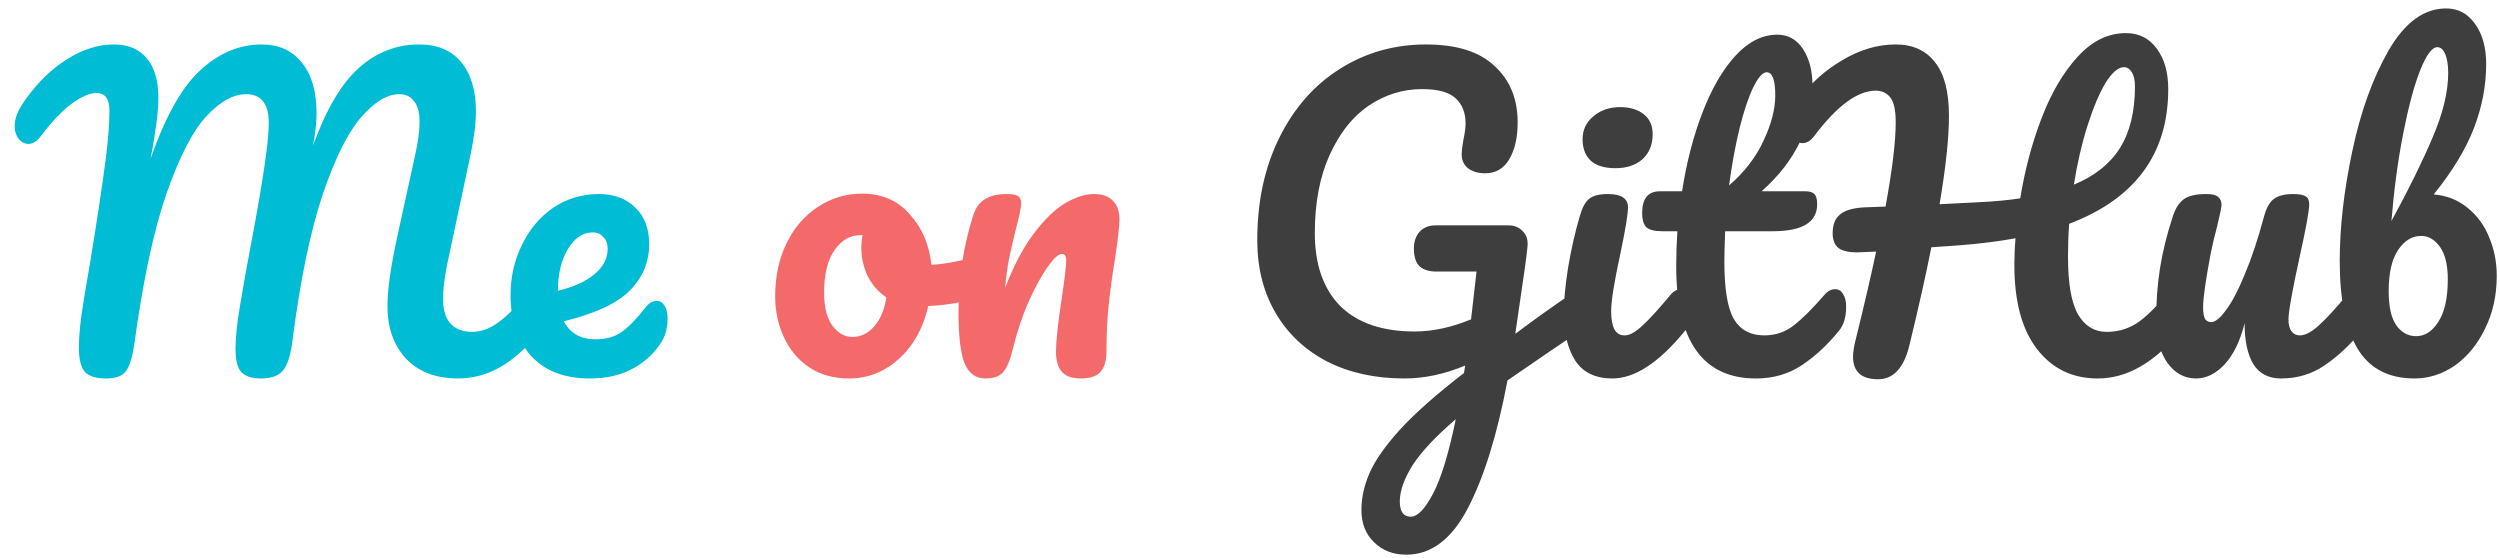
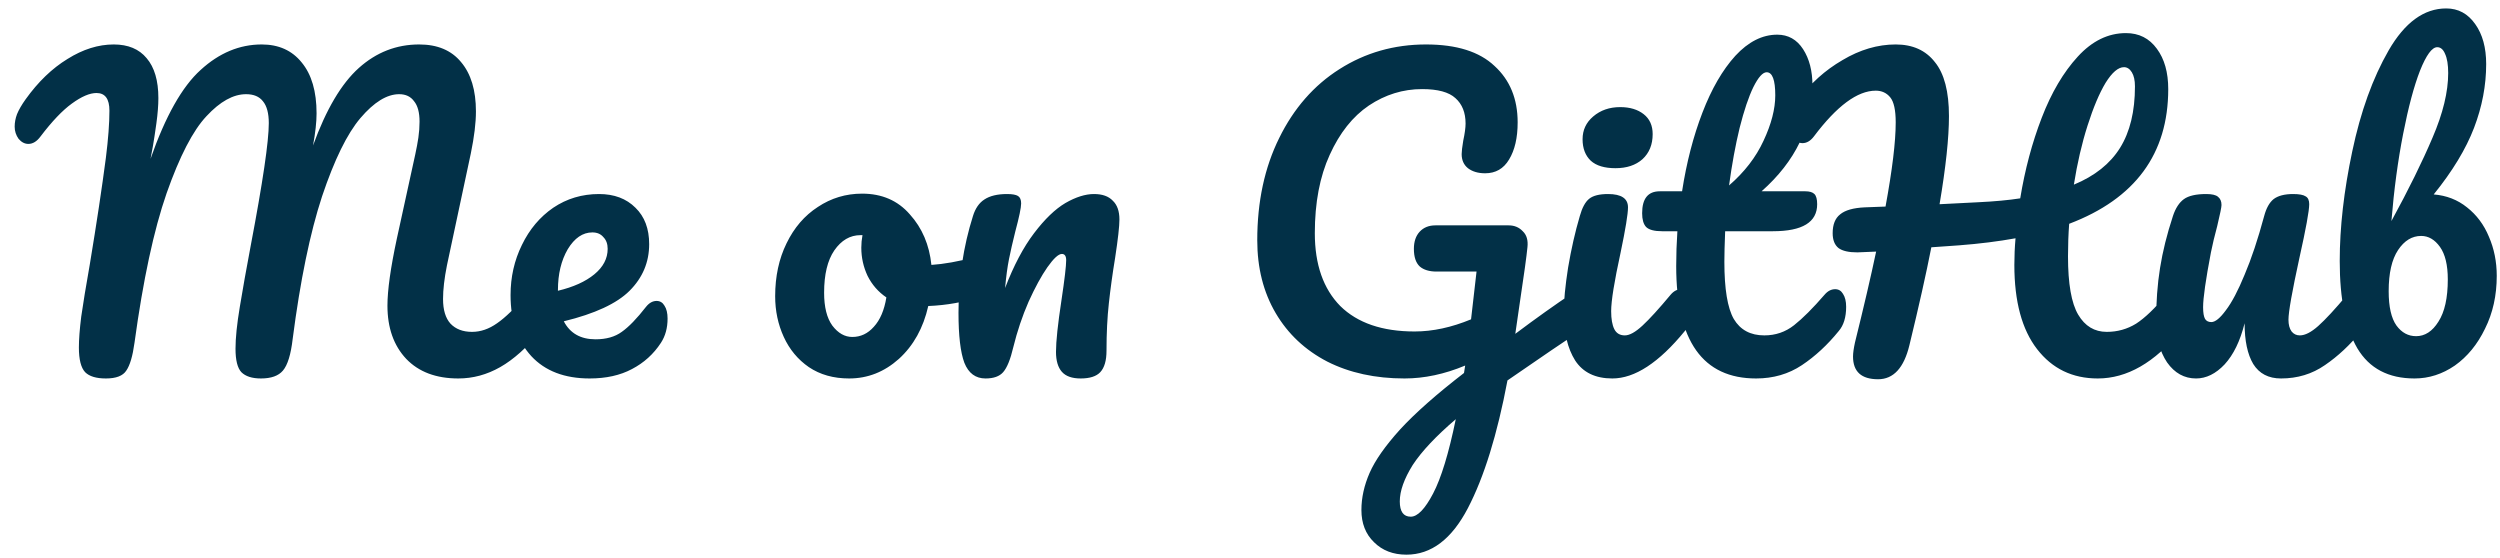
<svg xmlns="http://www.w3.org/2000/svg" width="166" height="37" viewBox="0 0 166 37" fill="none">
-   <path d="M7.032 25.13C6.391 25.13 5.931 24.991 5.654 24.714C5.377 24.419 5.238 23.873 5.238 23.076C5.238 22.539 5.29 21.854 5.394 21.022C5.515 20.173 5.706 19.011 5.966 17.538C6.417 14.817 6.772 12.459 7.032 10.466C7.188 9.218 7.266 8.178 7.266 7.346C7.266 6.566 6.98 6.176 6.408 6.176C5.957 6.176 5.411 6.41 4.77 6.878C4.146 7.329 3.453 8.057 2.69 9.062C2.447 9.391 2.179 9.556 1.884 9.556C1.641 9.556 1.425 9.443 1.234 9.218C1.061 8.975 0.974 8.707 0.974 8.412C0.974 8.135 1.026 7.857 1.13 7.58C1.251 7.285 1.442 6.956 1.702 6.592C2.534 5.431 3.461 4.538 4.484 3.914C5.507 3.273 6.529 2.952 7.552 2.952C8.505 2.952 9.233 3.255 9.736 3.862C10.256 4.469 10.516 5.353 10.516 6.514C10.516 6.982 10.473 7.537 10.386 8.178C10.299 8.802 10.221 9.313 10.152 9.712C10.083 10.111 10.031 10.388 9.996 10.544C10.984 7.719 12.093 5.751 13.324 4.642C14.555 3.515 15.907 2.952 17.38 2.952C18.507 2.952 19.391 3.351 20.032 4.148C20.691 4.945 21.02 6.072 21.02 7.528C21.02 8.1 20.942 8.811 20.786 9.66C21.653 7.268 22.667 5.552 23.828 4.512C24.989 3.472 26.324 2.952 27.832 2.952C29.045 2.952 29.973 3.342 30.614 4.122C31.273 4.902 31.602 5.994 31.602 7.398C31.602 8.161 31.489 9.088 31.264 10.18L29.678 17.616C29.505 18.483 29.418 19.228 29.418 19.852C29.418 20.58 29.583 21.126 29.912 21.49C30.259 21.854 30.735 22.036 31.342 22.036C31.914 22.036 32.469 21.845 33.006 21.464C33.561 21.083 34.211 20.45 34.956 19.566C35.164 19.323 35.398 19.202 35.658 19.202C35.883 19.202 36.057 19.306 36.178 19.514C36.317 19.722 36.386 20.008 36.386 20.372C36.386 21.048 36.221 21.585 35.892 21.984C34.991 23.076 34.098 23.873 33.214 24.376C32.33 24.879 31.403 25.13 30.432 25.13C28.959 25.13 27.806 24.697 26.974 23.83C26.142 22.946 25.726 21.767 25.726 20.294C25.726 19.271 25.934 17.789 26.35 15.848L27.39 11.09C27.425 10.934 27.485 10.657 27.572 10.258C27.659 9.859 27.728 9.487 27.78 9.14C27.832 8.776 27.858 8.421 27.858 8.074C27.858 7.467 27.737 7.017 27.494 6.722C27.269 6.41 26.939 6.254 26.506 6.254C25.691 6.254 24.833 6.783 23.932 7.84C23.048 8.88 22.199 10.613 21.384 13.04C20.587 15.467 19.937 18.621 19.434 22.504C19.313 23.544 19.096 24.246 18.784 24.61C18.489 24.957 18.004 25.13 17.328 25.13C16.739 25.13 16.305 24.991 16.028 24.714C15.768 24.437 15.638 23.917 15.638 23.154C15.638 22.443 15.733 21.516 15.924 20.372C16.115 19.211 16.357 17.85 16.652 16.29C17.449 12.095 17.848 9.391 17.848 8.178C17.848 7.519 17.718 7.034 17.458 6.722C17.215 6.41 16.843 6.254 16.34 6.254C15.491 6.254 14.615 6.739 13.714 7.71C12.813 8.663 11.929 10.371 11.062 12.832C10.213 15.276 9.502 18.587 8.93 22.764C8.809 23.648 8.627 24.263 8.384 24.61C8.159 24.957 7.708 25.13 7.032 25.13ZM43.599 19.982C43.824 19.982 43.998 20.086 44.119 20.294C44.258 20.502 44.327 20.788 44.327 21.152C44.327 21.776 44.18 22.313 43.885 22.764C43.4 23.509 42.758 24.09 41.961 24.506C41.181 24.922 40.245 25.13 39.153 25.13C37.489 25.13 36.198 24.636 35.279 23.648C34.36 22.643 33.901 21.291 33.901 19.592C33.901 18.396 34.152 17.287 34.655 16.264C35.158 15.224 35.851 14.401 36.735 13.794C37.636 13.187 38.65 12.884 39.777 12.884C40.782 12.884 41.588 13.187 42.195 13.794C42.802 14.383 43.105 15.189 43.105 16.212C43.105 17.408 42.672 18.439 41.805 19.306C40.956 20.155 39.5 20.831 37.437 21.334C37.853 22.131 38.555 22.53 39.543 22.53C40.254 22.53 40.834 22.365 41.285 22.036C41.753 21.707 42.29 21.152 42.897 20.372C43.105 20.112 43.339 19.982 43.599 19.982ZM39.335 15.432C38.694 15.432 38.148 15.805 37.697 16.55C37.264 17.295 37.047 18.197 37.047 19.254V19.306C38.07 19.063 38.876 18.699 39.465 18.214C40.054 17.729 40.349 17.165 40.349 16.524C40.349 16.195 40.254 15.935 40.063 15.744C39.89 15.536 39.647 15.432 39.335 15.432Z" fill="#00BCD4" />
-   <path d="M65.121 17.018C65.347 17.018 65.52 17.131 65.641 17.356C65.763 17.581 65.823 17.867 65.823 18.214C65.823 19.046 65.572 19.54 65.069 19.696C64.029 20.06 62.885 20.268 61.637 20.32C61.308 21.776 60.658 22.946 59.687 23.83C58.717 24.697 57.616 25.13 56.385 25.13C55.345 25.13 54.453 24.879 53.707 24.376C52.979 23.873 52.425 23.206 52.043 22.374C51.662 21.542 51.471 20.641 51.471 19.67C51.471 18.353 51.723 17.183 52.225 16.16C52.728 15.12 53.421 14.314 54.305 13.742C55.189 13.153 56.169 12.858 57.243 12.858C58.561 12.858 59.618 13.317 60.415 14.236C61.23 15.137 61.707 16.255 61.845 17.59C62.66 17.538 63.631 17.365 64.757 17.07C64.896 17.035 65.017 17.018 65.121 17.018ZM56.593 22.374C57.148 22.374 57.625 22.149 58.023 21.698C58.439 21.247 58.717 20.597 58.855 19.748C58.318 19.384 57.902 18.907 57.607 18.318C57.33 17.729 57.191 17.105 57.191 16.446C57.191 16.169 57.217 15.891 57.269 15.614H57.139C56.446 15.614 55.865 15.952 55.397 16.628C54.947 17.287 54.721 18.223 54.721 19.436C54.721 20.389 54.903 21.117 55.267 21.62C55.649 22.123 56.091 22.374 56.593 22.374ZM65.438 25.13C64.779 25.13 64.311 24.783 64.034 24.09C63.774 23.397 63.644 22.287 63.644 20.762C63.644 18.509 63.964 16.368 64.606 14.34C64.762 13.837 65.013 13.473 65.36 13.248C65.724 13.005 66.226 12.884 66.868 12.884C67.214 12.884 67.457 12.927 67.596 13.014C67.734 13.101 67.804 13.265 67.804 13.508C67.804 13.785 67.674 14.409 67.414 15.38C67.24 16.073 67.102 16.68 66.998 17.2C66.894 17.72 66.807 18.361 66.738 19.124C67.31 17.633 67.951 16.42 68.662 15.484C69.372 14.548 70.066 13.881 70.742 13.482C71.435 13.083 72.068 12.884 72.64 12.884C73.194 12.884 73.61 13.031 73.888 13.326C74.182 13.603 74.33 14.019 74.33 14.574C74.33 15.025 74.234 15.874 74.044 17.122C73.87 18.179 73.732 19.185 73.628 20.138C73.524 21.074 73.472 22.123 73.472 23.284C73.472 23.943 73.333 24.419 73.056 24.714C72.796 24.991 72.362 25.13 71.756 25.13C71.184 25.13 70.768 24.983 70.508 24.688C70.248 24.393 70.118 23.951 70.118 23.362C70.118 22.669 70.239 21.525 70.482 19.93C70.69 18.543 70.794 17.659 70.794 17.278C70.794 17.001 70.698 16.862 70.508 16.862C70.282 16.862 69.962 17.157 69.546 17.746C69.147 18.318 68.731 19.081 68.298 20.034C67.882 20.987 67.544 21.993 67.284 23.05C67.093 23.865 66.868 24.419 66.608 24.714C66.365 24.991 65.975 25.13 65.438 25.13Z" fill="#F46A6A" />
-   <path d="M105.01 19.254C105.236 19.254 105.409 19.367 105.53 19.592C105.669 19.8 105.738 20.069 105.738 20.398C105.738 20.797 105.678 21.109 105.556 21.334C105.435 21.559 105.244 21.759 104.984 21.932C103.962 22.608 102.332 23.717 100.096 25.26C99.42 28.848 98.545 31.673 97.47 33.736C96.396 35.799 95.035 36.83 93.388 36.83C92.504 36.83 91.785 36.553 91.23 35.998C90.676 35.461 90.398 34.75 90.398 33.866C90.398 33.051 90.58 32.228 90.944 31.396C91.308 30.564 91.984 29.602 92.972 28.51C93.978 27.418 95.39 26.17 97.21 24.766L97.288 24.272C95.919 24.844 94.576 25.13 93.258 25.13C91.317 25.13 89.61 24.757 88.136 24.012C86.663 23.249 85.519 22.175 84.704 20.788C83.89 19.401 83.482 17.789 83.482 15.952C83.482 13.387 83.968 11.125 84.938 9.166C85.909 7.19 87.244 5.665 88.942 4.59C90.658 3.498 92.574 2.952 94.688 2.952C96.716 2.952 98.233 3.429 99.238 4.382C100.261 5.318 100.772 6.566 100.772 8.126C100.772 9.149 100.582 9.972 100.2 10.596C99.836 11.203 99.308 11.506 98.614 11.506C98.146 11.506 97.765 11.393 97.47 11.168C97.193 10.943 97.054 10.631 97.054 10.232C97.054 10.059 97.089 9.764 97.158 9.348C97.262 8.863 97.314 8.481 97.314 8.204C97.314 7.476 97.089 6.913 96.638 6.514C96.205 6.115 95.468 5.916 94.428 5.916C93.163 5.916 91.984 6.28 90.892 7.008C89.818 7.736 88.951 8.828 88.292 10.284C87.634 11.723 87.304 13.456 87.304 15.484C87.304 17.564 87.868 19.176 88.994 20.32C90.138 21.447 91.785 22.01 93.934 22.01C95.13 22.01 96.378 21.741 97.678 21.204L98.042 18.032H95.39C94.905 18.032 94.532 17.919 94.272 17.694C94.012 17.451 93.882 17.061 93.882 16.524C93.882 16.039 94.012 15.657 94.272 15.38C94.532 15.103 94.879 14.964 95.312 14.964H100.174C100.556 14.964 100.868 15.094 101.11 15.354C101.37 15.597 101.474 15.952 101.422 16.42C101.37 16.975 101.197 18.231 100.902 20.19L100.616 22.166C102.003 21.126 103.268 20.225 104.412 19.462C104.638 19.323 104.837 19.254 105.01 19.254ZM93.674 34.308C94.125 34.308 94.619 33.797 95.156 32.774C95.694 31.751 96.196 30.105 96.664 27.834C95.347 28.961 94.394 29.975 93.804 30.876C93.232 31.795 92.946 32.601 92.946 33.294C92.946 33.97 93.189 34.308 93.674 34.308ZM107.267 11.168C106.539 11.168 105.993 11.003 105.629 10.674C105.265 10.327 105.083 9.851 105.083 9.244C105.083 8.637 105.317 8.135 105.785 7.736C106.271 7.32 106.869 7.112 107.579 7.112C108.221 7.112 108.741 7.268 109.139 7.58C109.538 7.892 109.737 8.334 109.737 8.906C109.737 9.599 109.512 10.154 109.061 10.57C108.611 10.969 108.013 11.168 107.267 11.168ZM107.059 25.13C105.933 25.13 105.109 24.731 104.589 23.934C104.087 23.137 103.835 22.079 103.835 20.762C103.835 19.982 103.931 18.985 104.121 17.772C104.329 16.541 104.589 15.397 104.901 14.34C105.057 13.785 105.265 13.404 105.525 13.196C105.785 12.988 106.201 12.884 106.773 12.884C107.657 12.884 108.099 13.179 108.099 13.768C108.099 14.201 107.935 15.207 107.605 16.784C107.189 18.691 106.981 19.982 106.981 20.658C106.981 21.178 107.051 21.577 107.189 21.854C107.328 22.131 107.562 22.27 107.891 22.27C108.203 22.27 108.593 22.053 109.061 21.62C109.529 21.187 110.153 20.502 110.933 19.566C111.141 19.323 111.375 19.202 111.635 19.202C111.861 19.202 112.034 19.306 112.155 19.514C112.294 19.722 112.363 20.008 112.363 20.372C112.363 21.065 112.199 21.603 111.869 21.984C110.153 24.081 108.55 25.13 107.059 25.13ZM121.856 19.202C122.081 19.202 122.254 19.306 122.376 19.514C122.514 19.722 122.584 20.008 122.584 20.372C122.584 21.065 122.419 21.603 122.09 21.984C121.344 22.903 120.53 23.657 119.646 24.246C118.762 24.835 117.748 25.13 116.604 25.13C113.068 25.13 111.3 22.643 111.3 17.668C111.3 16.905 111.326 16.134 111.378 15.354H110.364C109.844 15.354 109.488 15.259 109.298 15.068C109.124 14.877 109.038 14.574 109.038 14.158C109.038 13.187 109.428 12.702 110.208 12.702H111.69C111.984 10.795 112.435 9.053 113.042 7.476C113.648 5.899 114.376 4.642 115.226 3.706C116.092 2.77 117.02 2.302 118.008 2.302C118.736 2.302 119.308 2.623 119.724 3.264C120.14 3.905 120.348 4.711 120.348 5.682C120.348 8.369 119.221 10.709 116.968 12.702H119.88C120.157 12.702 120.356 12.763 120.478 12.884C120.599 13.005 120.66 13.231 120.66 13.56C120.66 14.756 119.68 15.354 117.722 15.354H114.55C114.515 16.221 114.498 16.897 114.498 17.382C114.498 19.185 114.706 20.45 115.122 21.178C115.555 21.906 116.231 22.27 117.15 22.27C117.895 22.27 118.554 22.045 119.126 21.594C119.698 21.143 120.374 20.467 121.154 19.566C121.362 19.323 121.596 19.202 121.856 19.202ZM117.306 4.798C117.046 4.798 116.751 5.127 116.422 5.786C116.11 6.427 115.806 7.329 115.512 8.49C115.234 9.634 115 10.908 114.81 12.312C115.832 11.428 116.595 10.44 117.098 9.348C117.618 8.239 117.878 7.233 117.878 6.332C117.878 5.309 117.687 4.798 117.306 4.798ZM144.543 19.202C144.768 19.202 144.941 19.306 145.063 19.514C145.201 19.722 145.271 20.008 145.271 20.372C145.271 21.048 145.106 21.585 144.777 21.984C143.061 24.081 141.232 25.13 139.291 25.13C137.609 25.13 136.266 24.48 135.261 23.18C134.255 21.88 133.753 20.017 133.753 17.59C133.753 17.001 133.779 16.411 133.831 15.822C132.687 16.03 131.439 16.186 130.087 16.29C129.185 16.359 128.57 16.403 128.241 16.42C127.894 18.188 127.409 20.355 126.785 22.92C126.421 24.428 125.727 25.182 124.705 25.182C123.595 25.182 123.041 24.679 123.041 23.674C123.041 23.449 123.084 23.137 123.171 22.738C123.76 20.363 124.228 18.353 124.575 16.706L123.327 16.758C122.755 16.758 122.339 16.663 122.079 16.472C121.819 16.264 121.689 15.935 121.689 15.484C121.689 14.912 121.853 14.496 122.183 14.236C122.512 13.959 123.058 13.803 123.821 13.768L125.199 13.716C125.649 11.272 125.875 9.409 125.875 8.126C125.875 7.311 125.753 6.757 125.511 6.462C125.268 6.167 124.947 6.02 124.549 6.02C123.335 6.02 121.966 7.034 120.441 9.062C120.215 9.357 119.964 9.504 119.687 9.504C119.444 9.504 119.236 9.391 119.063 9.166C118.889 8.941 118.803 8.655 118.803 8.308C118.803 7.771 119.019 7.199 119.453 6.592C120.215 5.535 121.177 4.668 122.339 3.992C123.5 3.299 124.679 2.952 125.875 2.952C127.001 2.952 127.868 3.342 128.475 4.122C129.099 4.885 129.411 6.081 129.411 7.71C129.411 9.149 129.203 11.099 128.787 13.56L131.335 13.43C132.427 13.378 133.363 13.291 134.143 13.17C134.455 11.263 134.931 9.478 135.573 7.814C136.214 6.15 137.011 4.798 137.965 3.758C138.918 2.718 139.984 2.198 141.163 2.198C142.029 2.198 142.714 2.545 143.217 3.238C143.719 3.914 143.971 4.807 143.971 5.916C143.971 10.215 141.778 13.196 137.393 14.86C137.341 15.553 137.315 16.273 137.315 17.018C137.315 18.838 137.54 20.129 137.991 20.892C138.441 21.655 139.074 22.036 139.889 22.036C140.599 22.036 141.249 21.854 141.839 21.49C142.428 21.109 143.095 20.467 143.841 19.566C144.049 19.323 144.283 19.202 144.543 19.202ZM141.033 4.46C140.651 4.46 140.244 4.807 139.811 5.5C139.395 6.193 138.996 7.138 138.615 8.334C138.233 9.53 137.93 10.839 137.705 12.26C139.091 11.688 140.114 10.873 140.773 9.816C141.431 8.759 141.761 7.398 141.761 5.734C141.761 5.335 141.691 5.023 141.553 4.798C141.414 4.573 141.241 4.46 141.033 4.46ZM145.818 25.13C145.038 25.13 144.397 24.775 143.894 24.064C143.409 23.336 143.166 22.435 143.166 21.36C143.166 20.06 143.253 18.873 143.426 17.798C143.599 16.706 143.885 15.553 144.284 14.34C144.457 13.82 144.7 13.447 145.012 13.222C145.324 12.997 145.818 12.884 146.494 12.884C146.875 12.884 147.135 12.945 147.274 13.066C147.43 13.187 147.508 13.369 147.508 13.612C147.508 13.751 147.413 14.219 147.222 15.016C147.049 15.657 146.91 16.238 146.806 16.758C146.459 18.578 146.286 19.791 146.286 20.398C146.286 20.762 146.329 21.022 146.416 21.178C146.503 21.317 146.641 21.386 146.832 21.386C147.092 21.386 147.413 21.126 147.794 20.606C148.193 20.086 148.609 19.297 149.042 18.24C149.493 17.183 149.926 15.883 150.342 14.34C150.481 13.82 150.689 13.447 150.966 13.222C151.261 12.997 151.694 12.884 152.266 12.884C152.665 12.884 152.942 12.936 153.098 13.04C153.254 13.127 153.332 13.3 153.332 13.56C153.332 13.993 153.115 15.181 152.682 17.122C152.197 19.341 151.954 20.71 151.954 21.23C151.954 21.559 152.023 21.819 152.162 22.01C152.301 22.183 152.483 22.27 152.708 22.27C153.055 22.27 153.462 22.062 153.93 21.646C154.415 21.213 155.057 20.519 155.854 19.566C156.062 19.323 156.296 19.202 156.556 19.202C156.781 19.202 156.955 19.306 157.076 19.514C157.215 19.722 157.284 20.008 157.284 20.372C157.284 21.065 157.119 21.603 156.79 21.984C156.045 22.903 155.239 23.657 154.372 24.246C153.523 24.835 152.552 25.13 151.46 25.13C150.628 25.13 150.013 24.809 149.614 24.168C149.233 23.527 149.042 22.625 149.042 21.464C148.747 22.643 148.305 23.553 147.716 24.194C147.127 24.818 146.494 25.13 145.818 25.13ZM160.324 25.13C158.59 25.13 157.325 24.463 156.528 23.128C155.748 21.793 155.358 19.861 155.358 17.33C155.358 15.094 155.635 12.667 156.19 10.05C156.744 7.415 157.55 5.179 158.608 3.342C159.682 1.487 160.956 0.56 162.43 0.56C163.227 0.56 163.868 0.907 164.354 1.6C164.839 2.276 165.082 3.16 165.082 4.252C165.082 5.673 164.813 7.086 164.276 8.49C163.738 9.894 162.846 11.367 161.598 12.91C162.447 12.979 163.184 13.265 163.808 13.768C164.449 14.271 164.934 14.921 165.264 15.718C165.61 16.515 165.784 17.382 165.784 18.318C165.784 19.618 165.524 20.788 165.004 21.828C164.501 22.868 163.834 23.683 163.002 24.272C162.17 24.844 161.277 25.13 160.324 25.13ZM158.79 14.678C159.934 12.581 160.844 10.735 161.52 9.14C162.213 7.528 162.56 6.098 162.56 4.85C162.56 4.295 162.49 3.871 162.352 3.576C162.23 3.281 162.057 3.134 161.832 3.134C161.485 3.134 161.104 3.654 160.688 4.694C160.289 5.717 159.916 7.112 159.57 8.88C159.223 10.648 158.963 12.581 158.79 14.678ZM160.428 22.322C161.017 22.322 161.511 22.001 161.91 21.36C162.326 20.719 162.534 19.783 162.534 18.552C162.534 17.599 162.36 16.879 162.014 16.394C161.667 15.909 161.251 15.666 160.766 15.666C160.159 15.666 159.648 15.978 159.232 16.602C158.816 17.226 158.608 18.136 158.608 19.332C158.608 20.372 158.781 21.135 159.128 21.62C159.474 22.088 159.908 22.322 160.428 22.322Z" fill="#3E3E3E" />
+   <path d="M7.032 25.13C6.391 25.13 5.931 24.991 5.654 24.714C5.377 24.419 5.238 23.873 5.238 23.076C5.238 22.539 5.29 21.854 5.394 21.022C5.515 20.173 5.706 19.011 5.966 17.538C6.417 14.817 6.772 12.459 7.032 10.466C7.188 9.218 7.266 8.178 7.266 7.346C7.266 6.566 6.98 6.176 6.408 6.176C5.957 6.176 5.411 6.41 4.77 6.878C4.146 7.329 3.453 8.057 2.69 9.062C2.447 9.391 2.179 9.556 1.884 9.556C1.641 9.556 1.425 9.443 1.234 9.218C1.061 8.975 0.974 8.707 0.974 8.412C0.974 8.135 1.026 7.857 1.13 7.58C1.251 7.285 1.442 6.956 1.702 6.592C2.534 5.431 3.461 4.538 4.484 3.914C5.507 3.273 6.529 2.952 7.552 2.952C8.505 2.952 9.233 3.255 9.736 3.862C10.256 4.469 10.516 5.353 10.516 6.514C10.516 6.982 10.473 7.537 10.386 8.178C10.299 8.802 10.221 9.313 10.152 9.712C10.083 10.111 10.031 10.388 9.996 10.544C10.984 7.719 12.093 5.751 13.324 4.642C14.555 3.515 15.907 2.952 17.38 2.952C18.507 2.952 19.391 3.351 20.032 4.148C20.691 4.945 21.02 6.072 21.02 7.528C21.02 8.1 20.942 8.811 20.786 9.66C21.653 7.268 22.667 5.552 23.828 4.512C24.989 3.472 26.324 2.952 27.832 2.952C29.045 2.952 29.973 3.342 30.614 4.122C31.273 4.902 31.602 5.994 31.602 7.398C31.602 8.161 31.489 9.088 31.264 10.18L29.678 17.616C29.505 18.483 29.418 19.228 29.418 19.852C29.418 20.58 29.583 21.126 29.912 21.49C30.259 21.854 30.735 22.036 31.342 22.036C31.914 22.036 32.469 21.845 33.006 21.464C33.561 21.083 34.211 20.45 34.956 19.566C35.164 19.323 35.398 19.202 35.658 19.202C35.883 19.202 36.057 19.306 36.178 19.514C36.317 19.722 36.386 20.008 36.386 20.372C36.386 21.048 36.221 21.585 35.892 21.984C34.991 23.076 34.098 23.873 33.214 24.376C32.33 24.879 31.403 25.13 30.432 25.13C28.959 25.13 27.806 24.697 26.974 23.83C26.142 22.946 25.726 21.767 25.726 20.294C25.726 19.271 25.934 17.789 26.35 15.848L27.39 11.09C27.425 10.934 27.485 10.657 27.572 10.258C27.659 9.859 27.728 9.487 27.78 9.14C27.832 8.776 27.858 8.421 27.858 8.074C27.858 7.467 27.737 7.017 27.494 6.722C27.269 6.41 26.939 6.254 26.506 6.254C25.691 6.254 24.833 6.783 23.932 7.84C23.048 8.88 22.199 10.613 21.384 13.04C20.587 15.467 19.937 18.621 19.434 22.504C19.313 23.544 19.096 24.246 18.784 24.61C18.489 24.957 18.004 25.13 17.328 25.13C16.739 25.13 16.305 24.991 16.028 24.714C15.768 24.437 15.638 23.917 15.638 23.154C15.638 22.443 15.733 21.516 15.924 20.372C16.115 19.211 16.357 17.85 16.652 16.29C17.449 12.095 17.848 9.391 17.848 8.178C17.848 7.519 17.718 7.034 17.458 6.722C17.215 6.41 16.843 6.254 16.34 6.254C15.491 6.254 14.615 6.739 13.714 7.71C12.813 8.663 11.929 10.371 11.062 12.832C10.213 15.276 9.502 18.587 8.93 22.764C8.809 23.648 8.627 24.263 8.384 24.61C8.159 24.957 7.708 25.13 7.032 25.13ZM43.599 19.982C43.824 19.982 43.998 20.086 44.119 20.294C44.258 20.502 44.327 20.788 44.327 21.152C44.327 21.776 44.18 22.313 43.885 22.764C43.4 23.509 42.758 24.09 41.961 24.506C41.181 24.922 40.245 25.13 39.153 25.13C37.489 25.13 36.198 24.636 35.279 23.648C34.36 22.643 33.901 21.291 33.901 19.592C33.901 18.396 34.152 17.287 34.655 16.264C35.158 15.224 35.851 14.401 36.735 13.794C37.636 13.187 38.65 12.884 39.777 12.884C40.782 12.884 41.588 13.187 42.195 13.794C42.802 14.383 43.105 15.189 43.105 16.212C43.105 17.408 42.672 18.439 41.805 19.306C40.956 20.155 39.5 20.831 37.437 21.334C37.853 22.131 38.555 22.53 39.543 22.53C40.254 22.53 40.834 22.365 41.285 22.036C41.753 21.707 42.29 21.152 42.897 20.372C43.105 20.112 43.339 19.982 43.599 19.982ZM39.335 15.432C38.694 15.432 38.148 15.805 37.697 16.55C37.264 17.295 37.047 18.197 37.047 19.254V19.306C38.07 19.063 38.876 18.699 39.465 18.214C40.054 17.729 40.349 17.165 40.349 16.524C40.349 16.195 40.254 15.935 40.063 15.744C39.89 15.536 39.647 15.432 39.335 15.432ZM65.121 17.018C65.347 17.018 65.52 17.131 65.641 17.356C65.763 17.581 65.823 17.867 65.823 18.214C65.823 19.046 65.572 19.54 65.069 19.696C64.029 20.06 62.885 20.268 61.637 20.32C61.308 21.776 60.658 22.946 59.687 23.83C58.717 24.697 57.616 25.13 56.385 25.13C55.345 25.13 54.453 24.879 53.707 24.376C52.979 23.873 52.425 23.206 52.043 22.374C51.662 21.542 51.471 20.641 51.471 19.67C51.471 18.353 51.723 17.183 52.225 16.16C52.728 15.12 53.421 14.314 54.305 13.742C55.189 13.153 56.169 12.858 57.243 12.858C58.561 12.858 59.618 13.317 60.415 14.236C61.23 15.137 61.707 16.255 61.845 17.59C62.66 17.538 63.631 17.365 64.757 17.07C64.896 17.035 65.017 17.018 65.121 17.018ZM56.593 22.374C57.148 22.374 57.625 22.149 58.023 21.698C58.439 21.247 58.717 20.597 58.855 19.748C58.318 19.384 57.902 18.907 57.607 18.318C57.33 17.729 57.191 17.105 57.191 16.446C57.191 16.169 57.217 15.891 57.269 15.614H57.139C56.446 15.614 55.865 15.952 55.397 16.628C54.947 17.287 54.721 18.223 54.721 19.436C54.721 20.389 54.903 21.117 55.267 21.62C55.649 22.123 56.091 22.374 56.593 22.374ZM65.438 25.13C64.779 25.13 64.311 24.783 64.034 24.09C63.774 23.397 63.644 22.287 63.644 20.762C63.644 18.509 63.964 16.368 64.606 14.34C64.762 13.837 65.013 13.473 65.36 13.248C65.724 13.005 66.226 12.884 66.868 12.884C67.214 12.884 67.457 12.927 67.596 13.014C67.734 13.101 67.804 13.265 67.804 13.508C67.804 13.785 67.674 14.409 67.414 15.38C67.24 16.073 67.102 16.68 66.998 17.2C66.894 17.72 66.807 18.361 66.738 19.124C67.31 17.633 67.951 16.42 68.662 15.484C69.372 14.548 70.066 13.881 70.742 13.482C71.435 13.083 72.068 12.884 72.64 12.884C73.194 12.884 73.61 13.031 73.888 13.326C74.182 13.603 74.33 14.019 74.33 14.574C74.33 15.025 74.234 15.874 74.044 17.122C73.87 18.179 73.732 19.185 73.628 20.138C73.524 21.074 73.472 22.123 73.472 23.284C73.472 23.943 73.333 24.419 73.056 24.714C72.796 24.991 72.362 25.13 71.756 25.13C71.184 25.13 70.768 24.983 70.508 24.688C70.248 24.393 70.118 23.951 70.118 23.362C70.118 22.669 70.239 21.525 70.482 19.93C70.69 18.543 70.794 17.659 70.794 17.278C70.794 17.001 70.698 16.862 70.508 16.862C70.282 16.862 69.962 17.157 69.546 17.746C69.147 18.318 68.731 19.081 68.298 20.034C67.882 20.987 67.544 21.993 67.284 23.05C67.093 23.865 66.868 24.419 66.608 24.714C66.365 24.991 65.975 25.13 65.438 25.13ZM105.01 19.254C105.236 19.254 105.409 19.367 105.53 19.592C105.669 19.8 105.738 20.069 105.738 20.398C105.738 20.797 105.678 21.109 105.556 21.334C105.435 21.559 105.244 21.759 104.984 21.932C103.962 22.608 102.332 23.717 100.096 25.26C99.42 28.848 98.545 31.673 97.47 33.736C96.396 35.799 95.035 36.83 93.388 36.83C92.504 36.83 91.785 36.553 91.23 35.998C90.676 35.461 90.398 34.75 90.398 33.866C90.398 33.051 90.58 32.228 90.944 31.396C91.308 30.564 91.984 29.602 92.972 28.51C93.978 27.418 95.39 26.17 97.21 24.766L97.288 24.272C95.919 24.844 94.576 25.13 93.258 25.13C91.317 25.13 89.61 24.757 88.136 24.012C86.663 23.249 85.519 22.175 84.704 20.788C83.89 19.401 83.482 17.789 83.482 15.952C83.482 13.387 83.968 11.125 84.938 9.166C85.909 7.19 87.244 5.665 88.942 4.59C90.658 3.498 92.574 2.952 94.688 2.952C96.716 2.952 98.233 3.429 99.238 4.382C100.261 5.318 100.772 6.566 100.772 8.126C100.772 9.149 100.582 9.972 100.2 10.596C99.836 11.203 99.308 11.506 98.614 11.506C98.146 11.506 97.765 11.393 97.47 11.168C97.193 10.943 97.054 10.631 97.054 10.232C97.054 10.059 97.089 9.764 97.158 9.348C97.262 8.863 97.314 8.481 97.314 8.204C97.314 7.476 97.089 6.913 96.638 6.514C96.205 6.115 95.468 5.916 94.428 5.916C93.163 5.916 91.984 6.28 90.892 7.008C89.818 7.736 88.951 8.828 88.292 10.284C87.634 11.723 87.304 13.456 87.304 15.484C87.304 17.564 87.868 19.176 88.994 20.32C90.138 21.447 91.785 22.01 93.934 22.01C95.13 22.01 96.378 21.741 97.678 21.204L98.042 18.032H95.39C94.905 18.032 94.532 17.919 94.272 17.694C94.012 17.451 93.882 17.061 93.882 16.524C93.882 16.039 94.012 15.657 94.272 15.38C94.532 15.103 94.879 14.964 95.312 14.964H100.174C100.556 14.964 100.868 15.094 101.11 15.354C101.37 15.597 101.474 15.952 101.422 16.42C101.37 16.975 101.197 18.231 100.902 20.19L100.616 22.166C102.003 21.126 103.268 20.225 104.412 19.462C104.638 19.323 104.837 19.254 105.01 19.254ZM93.674 34.308C94.125 34.308 94.619 33.797 95.156 32.774C95.694 31.751 96.196 30.105 96.664 27.834C95.347 28.961 94.394 29.975 93.804 30.876C93.232 31.795 92.946 32.601 92.946 33.294C92.946 33.97 93.189 34.308 93.674 34.308ZM107.267 11.168C106.539 11.168 105.993 11.003 105.629 10.674C105.265 10.327 105.083 9.851 105.083 9.244C105.083 8.637 105.317 8.135 105.785 7.736C106.271 7.32 106.869 7.112 107.579 7.112C108.221 7.112 108.741 7.268 109.139 7.58C109.538 7.892 109.737 8.334 109.737 8.906C109.737 9.599 109.512 10.154 109.061 10.57C108.611 10.969 108.013 11.168 107.267 11.168ZM107.059 25.13C105.933 25.13 105.109 24.731 104.589 23.934C104.087 23.137 103.835 22.079 103.835 20.762C103.835 19.982 103.931 18.985 104.121 17.772C104.329 16.541 104.589 15.397 104.901 14.34C105.057 13.785 105.265 13.404 105.525 13.196C105.785 12.988 106.201 12.884 106.773 12.884C107.657 12.884 108.099 13.179 108.099 13.768C108.099 14.201 107.935 15.207 107.605 16.784C107.189 18.691 106.981 19.982 106.981 20.658C106.981 21.178 107.051 21.577 107.189 21.854C107.328 22.131 107.562 22.27 107.891 22.27C108.203 22.27 108.593 22.053 109.061 21.62C109.529 21.187 110.153 20.502 110.933 19.566C111.141 19.323 111.375 19.202 111.635 19.202C111.861 19.202 112.034 19.306 112.155 19.514C112.294 19.722 112.363 20.008 112.363 20.372C112.363 21.065 112.199 21.603 111.869 21.984C110.153 24.081 108.55 25.13 107.059 25.13ZM121.856 19.202C122.081 19.202 122.254 19.306 122.376 19.514C122.514 19.722 122.584 20.008 122.584 20.372C122.584 21.065 122.419 21.603 122.09 21.984C121.344 22.903 120.53 23.657 119.646 24.246C118.762 24.835 117.748 25.13 116.604 25.13C113.068 25.13 111.3 22.643 111.3 17.668C111.3 16.905 111.326 16.134 111.378 15.354H110.364C109.844 15.354 109.488 15.259 109.298 15.068C109.124 14.877 109.038 14.574 109.038 14.158C109.038 13.187 109.428 12.702 110.208 12.702H111.69C111.984 10.795 112.435 9.053 113.042 7.476C113.648 5.899 114.376 4.642 115.226 3.706C116.092 2.77 117.02 2.302 118.008 2.302C118.736 2.302 119.308 2.623 119.724 3.264C120.14 3.905 120.348 4.711 120.348 5.682C120.348 8.369 119.221 10.709 116.968 12.702H119.88C120.157 12.702 120.356 12.763 120.478 12.884C120.599 13.005 120.66 13.231 120.66 13.56C120.66 14.756 119.68 15.354 117.722 15.354H114.55C114.515 16.221 114.498 16.897 114.498 17.382C114.498 19.185 114.706 20.45 115.122 21.178C115.555 21.906 116.231 22.27 117.15 22.27C117.895 22.27 118.554 22.045 119.126 21.594C119.698 21.143 120.374 20.467 121.154 19.566C121.362 19.323 121.596 19.202 121.856 19.202ZM117.306 4.798C117.046 4.798 116.751 5.127 116.422 5.786C116.11 6.427 115.806 7.329 115.512 8.49C115.234 9.634 115 10.908 114.81 12.312C115.832 11.428 116.595 10.44 117.098 9.348C117.618 8.239 117.878 7.233 117.878 6.332C117.878 5.309 117.687 4.798 117.306 4.798ZM144.543 19.202C144.768 19.202 144.941 19.306 145.063 19.514C145.201 19.722 145.271 20.008 145.271 20.372C145.271 21.048 145.106 21.585 144.777 21.984C143.061 24.081 141.232 25.13 139.291 25.13C137.609 25.13 136.266 24.48 135.261 23.18C134.255 21.88 133.753 20.017 133.753 17.59C133.753 17.001 133.779 16.411 133.831 15.822C132.687 16.03 131.439 16.186 130.087 16.29C129.185 16.359 128.57 16.403 128.241 16.42C127.894 18.188 127.409 20.355 126.785 22.92C126.421 24.428 125.727 25.182 124.705 25.182C123.595 25.182 123.041 24.679 123.041 23.674C123.041 23.449 123.084 23.137 123.171 22.738C123.76 20.363 124.228 18.353 124.575 16.706L123.327 16.758C122.755 16.758 122.339 16.663 122.079 16.472C121.819 16.264 121.689 15.935 121.689 15.484C121.689 14.912 121.853 14.496 122.183 14.236C122.512 13.959 123.058 13.803 123.821 13.768L125.199 13.716C125.649 11.272 125.875 9.409 125.875 8.126C125.875 7.311 125.753 6.757 125.511 6.462C125.268 6.167 124.947 6.02 124.549 6.02C123.335 6.02 121.966 7.034 120.441 9.062C120.215 9.357 119.964 9.504 119.687 9.504C119.444 9.504 119.236 9.391 119.063 9.166C118.889 8.941 118.803 8.655 118.803 8.308C118.803 7.771 119.019 7.199 119.453 6.592C120.215 5.535 121.177 4.668 122.339 3.992C123.5 3.299 124.679 2.952 125.875 2.952C127.001 2.952 127.868 3.342 128.475 4.122C129.099 4.885 129.411 6.081 129.411 7.71C129.411 9.149 129.203 11.099 128.787 13.56L131.335 13.43C132.427 13.378 133.363 13.291 134.143 13.17C134.455 11.263 134.931 9.478 135.573 7.814C136.214 6.15 137.011 4.798 137.965 3.758C138.918 2.718 139.984 2.198 141.163 2.198C142.029 2.198 142.714 2.545 143.217 3.238C143.719 3.914 143.971 4.807 143.971 5.916C143.971 10.215 141.778 13.196 137.393 14.86C137.341 15.553 137.315 16.273 137.315 17.018C137.315 18.838 137.54 20.129 137.991 20.892C138.441 21.655 139.074 22.036 139.889 22.036C140.599 22.036 141.249 21.854 141.839 21.49C142.428 21.109 143.095 20.467 143.841 19.566C144.049 19.323 144.283 19.202 144.543 19.202ZM141.033 4.46C140.651 4.46 140.244 4.807 139.811 5.5C139.395 6.193 138.996 7.138 138.615 8.334C138.233 9.53 137.93 10.839 137.705 12.26C139.091 11.688 140.114 10.873 140.773 9.816C141.431 8.759 141.761 7.398 141.761 5.734C141.761 5.335 141.691 5.023 141.553 4.798C141.414 4.573 141.241 4.46 141.033 4.46ZM145.818 25.13C145.038 25.13 144.397 24.775 143.894 24.064C143.409 23.336 143.166 22.435 143.166 21.36C143.166 20.06 143.253 18.873 143.426 17.798C143.599 16.706 143.885 15.553 144.284 14.34C144.457 13.82 144.7 13.447 145.012 13.222C145.324 12.997 145.818 12.884 146.494 12.884C146.875 12.884 147.135 12.945 147.274 13.066C147.43 13.187 147.508 13.369 147.508 13.612C147.508 13.751 147.413 14.219 147.222 15.016C147.049 15.657 146.91 16.238 146.806 16.758C146.459 18.578 146.286 19.791 146.286 20.398C146.286 20.762 146.329 21.022 146.416 21.178C146.503 21.317 146.641 21.386 146.832 21.386C147.092 21.386 147.413 21.126 147.794 20.606C148.193 20.086 148.609 19.297 149.042 18.24C149.493 17.183 149.926 15.883 150.342 14.34C150.481 13.82 150.689 13.447 150.966 13.222C151.261 12.997 151.694 12.884 152.266 12.884C152.665 12.884 152.942 12.936 153.098 13.04C153.254 13.127 153.332 13.3 153.332 13.56C153.332 13.993 153.115 15.181 152.682 17.122C152.197 19.341 151.954 20.71 151.954 21.23C151.954 21.559 152.023 21.819 152.162 22.01C152.301 22.183 152.483 22.27 152.708 22.27C153.055 22.27 153.462 22.062 153.93 21.646C154.415 21.213 155.057 20.519 155.854 19.566C156.062 19.323 156.296 19.202 156.556 19.202C156.781 19.202 156.955 19.306 157.076 19.514C157.215 19.722 157.284 20.008 157.284 20.372C157.284 21.065 157.119 21.603 156.79 21.984C156.045 22.903 155.239 23.657 154.372 24.246C153.523 24.835 152.552 25.13 151.46 25.13C150.628 25.13 150.013 24.809 149.614 24.168C149.233 23.527 149.042 22.625 149.042 21.464C148.747 22.643 148.305 23.553 147.716 24.194C147.127 24.818 146.494 25.13 145.818 25.13ZM160.324 25.13C158.59 25.13 157.325 24.463 156.528 23.128C155.748 21.793 155.358 19.861 155.358 17.33C155.358 15.094 155.635 12.667 156.19 10.05C156.744 7.415 157.55 5.179 158.608 3.342C159.682 1.487 160.956 0.56 162.43 0.56C163.227 0.56 163.868 0.907 164.354 1.6C164.839 2.276 165.082 3.16 165.082 4.252C165.082 5.673 164.813 7.086 164.276 8.49C163.738 9.894 162.846 11.367 161.598 12.91C162.447 12.979 163.184 13.265 163.808 13.768C164.449 14.271 164.934 14.921 165.264 15.718C165.61 16.515 165.784 17.382 165.784 18.318C165.784 19.618 165.524 20.788 165.004 21.828C164.501 22.868 163.834 23.683 163.002 24.272C162.17 24.844 161.277 25.13 160.324 25.13ZM158.79 14.678C159.934 12.581 160.844 10.735 161.52 9.14C162.213 7.528 162.56 6.098 162.56 4.85C162.56 4.295 162.49 3.871 162.352 3.576C162.23 3.281 162.057 3.134 161.832 3.134C161.485 3.134 161.104 3.654 160.688 4.694C160.289 5.717 159.916 7.112 159.57 8.88C159.223 10.648 158.963 12.581 158.79 14.678ZM160.428 22.322C161.017 22.322 161.511 22.001 161.91 21.36C162.326 20.719 162.534 19.783 162.534 18.552C162.534 17.599 162.36 16.879 162.014 16.394C161.667 15.909 161.251 15.666 160.766 15.666C160.159 15.666 159.648 15.978 159.232 16.602C158.816 17.226 158.608 18.136 158.608 19.332C158.608 20.372 158.781 21.135 159.128 21.62C159.474 22.088 159.908 22.322 160.428 22.322Z" fill="#023047" />
</svg>
